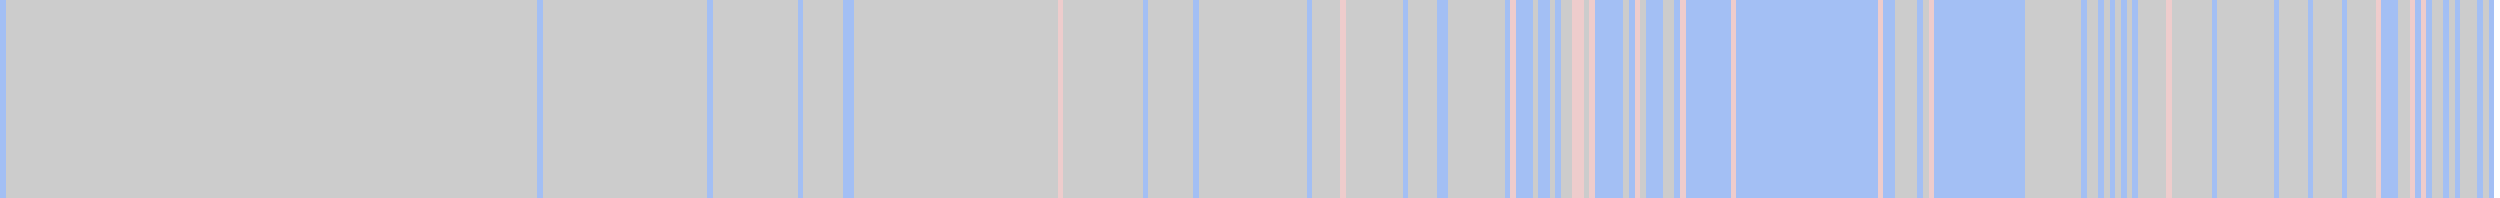
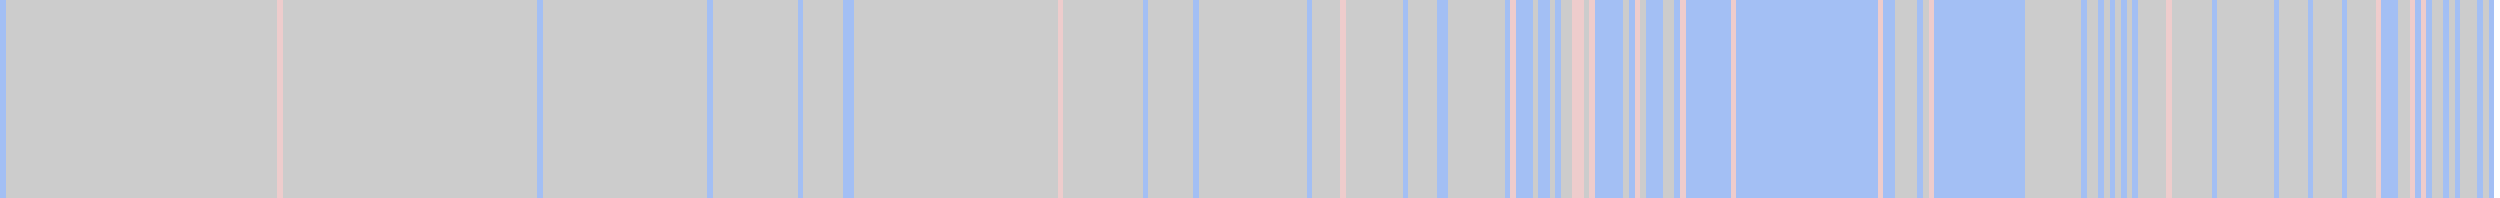
<svg xmlns="http://www.w3.org/2000/svg" viewBox="0 0 442 35" shape-rendering="crispEdges">
  <rect y="0" x="0" width="441" height="35" fill="#cccccc" />
  <rect y="0" x="0" width="1" height="35" fill="#eecccc" />
+   <rect y="0" x="49" width="1" height="35" fill="#eecccc" />
  <rect y="0" x="95" width="1" height="35" fill="#eecccc" />
  <rect y="0" x="125" width="1" height="35" fill="#eecccc" />
  <rect y="0" x="141" width="1" height="35" fill="#eecccc" />
  <rect y="0" x="149" width="1" height="35" fill="#eecccc" />
  <rect y="0" x="150" width="1" height="35" fill="#eecccc" />
  <rect y="0" x="187" width="1" height="35" fill="#eecccc" />
  <rect y="0" x="202" width="1" height="35" fill="#eecccc" />
  <rect y="0" x="211" width="1" height="35" fill="#eecccc" />
  <rect y="0" x="231" width="1" height="35" fill="#eecccc" />
  <rect y="0" x="237" width="1" height="35" fill="#eecccc" />
  <rect y="0" x="248" width="1" height="35" fill="#eecccc" />
  <rect y="0" x="254" width="1" height="35" fill="#eecccc" />
  <rect y="0" x="255" width="1" height="35" fill="#eecccc" />
  <rect y="0" x="266" width="1" height="35" fill="#eecccc" />
  <rect y="0" x="267" width="1" height="35" fill="#eecccc" />
  <rect y="0" x="268" width="1" height="35" fill="#eecccc" />
  <rect y="0" x="268" width="1" height="35" fill="#eecccc" />
  <rect y="0" x="269" width="1" height="35" fill="#eecccc" />
  <rect y="0" x="270" width="1" height="35" fill="#eecccc" />
  <rect y="0" x="272" width="1" height="35" fill="#eecccc" />
  <rect y="0" x="272" width="1" height="35" fill="#eecccc" />
  <rect y="0" x="273" width="1" height="35" fill="#eecccc" />
  <rect y="0" x="273" width="1" height="35" fill="#eecccc" />
  <rect y="0" x="273" width="1" height="35" fill="#eecccc" />
  <rect y="0" x="273" width="1" height="35" fill="#eecccc" />
  <rect y="0" x="275" width="1" height="35" fill="#eecccc" />
  <rect y="0" x="275" width="1" height="35" fill="#eecccc" />
  <rect y="0" x="278" width="1" height="35" fill="#eecccc" />
  <rect y="0" x="279" width="1" height="35" fill="#eecccc" />
  <rect y="0" x="279" width="1" height="35" fill="#eecccc" />
  <rect y="0" x="281" width="1" height="35" fill="#eecccc" />
  <rect y="0" x="282" width="1" height="35" fill="#eecccc" />
  <rect y="0" x="282" width="1" height="35" fill="#eecccc" />
  <rect y="0" x="283" width="1" height="35" fill="#eecccc" />
  <rect y="0" x="283" width="1" height="35" fill="#eecccc" />
  <rect y="0" x="283" width="1" height="35" fill="#eecccc" />
  <rect y="0" x="284" width="1" height="35" fill="#eecccc" />
  <rect y="0" x="285" width="1" height="35" fill="#eecccc" />
  <rect y="0" x="285" width="1" height="35" fill="#eecccc" />
  <rect y="0" x="285" width="1" height="35" fill="#eecccc" />
  <rect y="0" x="286" width="1" height="35" fill="#eecccc" />
  <rect y="0" x="286" width="1" height="35" fill="#eecccc" />
  <rect y="0" x="288" width="1" height="35" fill="#eecccc" />
  <rect y="0" x="289" width="1" height="35" fill="#eecccc" />
  <rect y="0" x="291" width="1" height="35" fill="#eecccc" />
  <rect y="0" x="291" width="1" height="35" fill="#eecccc" />
  <rect y="0" x="291" width="1" height="35" fill="#eecccc" />
  <rect y="0" x="292" width="1" height="35" fill="#eecccc" />
  <rect y="0" x="292" width="1" height="35" fill="#eecccc" />
  <rect y="0" x="292" width="1" height="35" fill="#eecccc" />
  <rect y="0" x="292" width="1" height="35" fill="#eecccc" />
  <rect y="0" x="293" width="1" height="35" fill="#eecccc" />
  <rect y="0" x="296" width="1" height="35" fill="#eecccc" />
  <rect y="0" x="296" width="1" height="35" fill="#eecccc" />
  <rect y="0" x="296" width="1" height="35" fill="#eecccc" />
  <rect y="0" x="297" width="1" height="35" fill="#eecccc" />
  <rect y="0" x="298" width="1" height="35" fill="#eecccc" />
  <rect y="0" x="298" width="1" height="35" fill="#eecccc" />
  <rect y="0" x="298" width="1" height="35" fill="#eecccc" />
  <rect y="0" x="298" width="1" height="35" fill="#eecccc" />
  <rect y="0" x="298" width="1" height="35" fill="#eecccc" />
  <rect y="0" x="298" width="1" height="35" fill="#eecccc" />
  <rect y="0" x="299" width="1" height="35" fill="#eecccc" />
  <rect y="0" x="299" width="1" height="35" fill="#eecccc" />
  <rect y="0" x="299" width="1" height="35" fill="#eecccc" />
  <rect y="0" x="300" width="1" height="35" fill="#eecccc" />
  <rect y="0" x="300" width="1" height="35" fill="#eecccc" />
  <rect y="0" x="300" width="1" height="35" fill="#eecccc" />
  <rect y="0" x="300" width="1" height="35" fill="#eecccc" />
  <rect y="0" x="300" width="1" height="35" fill="#eecccc" />
  <rect y="0" x="300" width="1" height="35" fill="#eecccc" />
  <rect y="0" x="300" width="1" height="35" fill="#eecccc" />
  <rect y="0" x="300" width="1" height="35" fill="#eecccc" />
  <rect y="0" x="301" width="1" height="35" fill="#eecccc" />
  <rect y="0" x="301" width="1" height="35" fill="#eecccc" />
  <rect y="0" x="301" width="1" height="35" fill="#eecccc" />
  <rect y="0" x="301" width="1" height="35" fill="#eecccc" />
  <rect y="0" x="301" width="1" height="35" fill="#eecccc" />
  <rect y="0" x="301" width="1" height="35" fill="#eecccc" />
  <rect y="0" x="302" width="1" height="35" fill="#eecccc" />
  <rect y="0" x="302" width="1" height="35" fill="#eecccc" />
  <rect y="0" x="302" width="1" height="35" fill="#eecccc" />
  <rect y="0" x="302" width="1" height="35" fill="#eecccc" />
  <rect y="0" x="302" width="1" height="35" fill="#eecccc" />
  <rect y="0" x="302" width="1" height="35" fill="#eecccc" />
  <rect y="0" x="303" width="1" height="35" fill="#eecccc" />
  <rect y="0" x="303" width="1" height="35" fill="#eecccc" />
  <rect y="0" x="303" width="1" height="35" fill="#eecccc" />
  <rect y="0" x="303" width="1" height="35" fill="#eecccc" />
  <rect y="0" x="303" width="1" height="35" fill="#eecccc" />
  <rect y="0" x="303" width="1" height="35" fill="#eecccc" />
  <rect y="0" x="303" width="1" height="35" fill="#eecccc" />
  <rect y="0" x="303" width="1" height="35" fill="#eecccc" />
  <rect y="0" x="303" width="1" height="35" fill="#eecccc" />
  <rect y="0" x="303" width="1" height="35" fill="#eecccc" />
  <rect y="0" x="303" width="1" height="35" fill="#eecccc" />
  <rect y="0" x="303" width="1" height="35" fill="#eecccc" />
  <rect y="0" x="303" width="1" height="35" fill="#eecccc" />
  <rect y="0" x="304" width="1" height="35" fill="#eecccc" />
  <rect y="0" x="304" width="1" height="35" fill="#eecccc" />
  <rect y="0" x="304" width="1" height="35" fill="#eecccc" />
  <rect y="0" x="304" width="1" height="35" fill="#eecccc" />
  <rect y="0" x="305" width="1" height="35" fill="#eecccc" />
  <rect y="0" x="305" width="1" height="35" fill="#eecccc" />
  <rect y="0" x="305" width="1" height="35" fill="#eecccc" />
  <rect y="0" x="305" width="1" height="35" fill="#eecccc" />
  <rect y="0" x="305" width="1" height="35" fill="#eecccc" />
  <rect y="0" x="305" width="1" height="35" fill="#eecccc" />
  <rect y="0" x="305" width="1" height="35" fill="#eecccc" />
  <rect y="0" x="305" width="1" height="35" fill="#eecccc" />
  <rect y="0" x="305" width="1" height="35" fill="#eecccc" />
  <rect y="0" x="306" width="1" height="35" fill="#eecccc" />
  <rect y="0" x="306" width="1" height="35" fill="#eecccc" />
  <rect y="0" x="306" width="1" height="35" fill="#eecccc" />
  <rect y="0" x="306" width="1" height="35" fill="#eecccc" />
  <rect y="0" x="306" width="1" height="35" fill="#eecccc" />
  <rect y="0" x="306" width="1" height="35" fill="#eecccc" />
  <rect y="0" x="306" width="1" height="35" fill="#eecccc" />
  <rect y="0" x="306" width="1" height="35" fill="#eecccc" />
  <rect y="0" x="307" width="1" height="35" fill="#eecccc" />
  <rect y="0" x="307" width="1" height="35" fill="#eecccc" />
  <rect y="0" x="307" width="1" height="35" fill="#eecccc" />
  <rect y="0" x="307" width="1" height="35" fill="#eecccc" />
  <rect y="0" x="307" width="1" height="35" fill="#eecccc" />
  <rect y="0" x="307" width="1" height="35" fill="#eecccc" />
  <rect y="0" x="307" width="1" height="35" fill="#eecccc" />
  <rect y="0" x="307" width="1" height="35" fill="#eecccc" />
  <rect y="0" x="308" width="1" height="35" fill="#eecccc" />
  <rect y="0" x="308" width="1" height="35" fill="#eecccc" />
  <rect y="0" x="308" width="1" height="35" fill="#eecccc" />
  <rect y="0" x="308" width="1" height="35" fill="#eecccc" />
  <rect y="0" x="308" width="1" height="35" fill="#eecccc" />
  <rect y="0" x="308" width="1" height="35" fill="#eecccc" />
  <rect y="0" x="308" width="1" height="35" fill="#eecccc" />
  <rect y="0" x="308" width="1" height="35" fill="#eecccc" />
  <rect y="0" x="308" width="1" height="35" fill="#eecccc" />
  <rect y="0" x="308" width="1" height="35" fill="#eecccc" />
  <rect y="0" x="308" width="1" height="35" fill="#eecccc" />
  <rect y="0" x="308" width="1" height="35" fill="#eecccc" />
  <rect y="0" x="309" width="1" height="35" fill="#eecccc" />
  <rect y="0" x="309" width="1" height="35" fill="#eecccc" />
  <rect y="0" x="309" width="1" height="35" fill="#eecccc" />
  <rect y="0" x="309" width="1" height="35" fill="#eecccc" />
  <rect y="0" x="309" width="1" height="35" fill="#eecccc" />
  <rect y="0" x="309" width="1" height="35" fill="#eecccc" />
  <rect y="0" x="309" width="1" height="35" fill="#eecccc" />
  <rect y="0" x="309" width="1" height="35" fill="#eecccc" />
  <rect y="0" x="309" width="1" height="35" fill="#eecccc" />
  <rect y="0" x="309" width="1" height="35" fill="#eecccc" />
  <rect y="0" x="309" width="1" height="35" fill="#eecccc" />
  <rect y="0" x="310" width="1" height="35" fill="#eecccc" />
  <rect y="0" x="310" width="1" height="35" fill="#eecccc" />
  <rect y="0" x="310" width="1" height="35" fill="#eecccc" />
  <rect y="0" x="310" width="1" height="35" fill="#eecccc" />
  <rect y="0" x="310" width="1" height="35" fill="#eecccc" />
  <rect y="0" x="311" width="1" height="35" fill="#eecccc" />
  <rect y="0" x="311" width="1" height="35" fill="#eecccc" />
  <rect y="0" x="311" width="1" height="35" fill="#eecccc" />
  <rect y="0" x="311" width="1" height="35" fill="#eecccc" />
  <rect y="0" x="311" width="1" height="35" fill="#eecccc" />
  <rect y="0" x="311" width="1" height="35" fill="#eecccc" />
  <rect y="0" x="311" width="1" height="35" fill="#eecccc" />
  <rect y="0" x="311" width="1" height="35" fill="#eecccc" />
  <rect y="0" x="311" width="1" height="35" fill="#eecccc" />
  <rect y="0" x="311" width="1" height="35" fill="#eecccc" />
  <rect y="0" x="312" width="1" height="35" fill="#eecccc" />
  <rect y="0" x="312" width="1" height="35" fill="#eecccc" />
  <rect y="0" x="312" width="1" height="35" fill="#eecccc" />
  <rect y="0" x="312" width="1" height="35" fill="#eecccc" />
  <rect y="0" x="312" width="1" height="35" fill="#eecccc" />
  <rect y="0" x="312" width="1" height="35" fill="#eecccc" />
  <rect y="0" x="312" width="1" height="35" fill="#eecccc" />
  <rect y="0" x="312" width="1" height="35" fill="#eecccc" />
  <rect y="0" x="312" width="1" height="35" fill="#eecccc" />
  <rect y="0" x="313" width="1" height="35" fill="#eecccc" />
  <rect y="0" x="313" width="1" height="35" fill="#eecccc" />
  <rect y="0" x="313" width="1" height="35" fill="#eecccc" />
  <rect y="0" x="313" width="1" height="35" fill="#eecccc" />
  <rect y="0" x="313" width="1" height="35" fill="#eecccc" />
  <rect y="0" x="313" width="1" height="35" fill="#eecccc" />
  <rect y="0" x="313" width="1" height="35" fill="#eecccc" />
  <rect y="0" x="313" width="1" height="35" fill="#eecccc" />
  <rect y="0" x="313" width="1" height="35" fill="#eecccc" />
  <rect y="0" x="313" width="1" height="35" fill="#eecccc" />
  <rect y="0" x="313" width="1" height="35" fill="#eecccc" />
  <rect y="0" x="314" width="1" height="35" fill="#eecccc" />
  <rect y="0" x="314" width="1" height="35" fill="#eecccc" />
  <rect y="0" x="314" width="1" height="35" fill="#eecccc" />
  <rect y="0" x="314" width="1" height="35" fill="#eecccc" />
  <rect y="0" x="314" width="1" height="35" fill="#eecccc" />
  <rect y="0" x="314" width="1" height="35" fill="#eecccc" />
  <rect y="0" x="314" width="1" height="35" fill="#eecccc" />
  <rect y="0" x="314" width="1" height="35" fill="#eecccc" />
  <rect y="0" x="314" width="1" height="35" fill="#eecccc" />
  <rect y="0" x="314" width="1" height="35" fill="#eecccc" />
  <rect y="0" x="314" width="1" height="35" fill="#eecccc" />
  <rect y="0" x="315" width="1" height="35" fill="#eecccc" />
  <rect y="0" x="315" width="1" height="35" fill="#eecccc" />
  <rect y="0" x="315" width="1" height="35" fill="#eecccc" />
  <rect y="0" x="315" width="1" height="35" fill="#eecccc" />
  <rect y="0" x="315" width="1" height="35" fill="#eecccc" />
  <rect y="0" x="315" width="1" height="35" fill="#eecccc" />
  <rect y="0" x="315" width="1" height="35" fill="#eecccc" />
  <rect y="0" x="315" width="1" height="35" fill="#eecccc" />
  <rect y="0" x="315" width="1" height="35" fill="#eecccc" />
  <rect y="0" x="315" width="1" height="35" fill="#eecccc" />
  <rect y="0" x="316" width="1" height="35" fill="#eecccc" />
  <rect y="0" x="316" width="1" height="35" fill="#eecccc" />
  <rect y="0" x="316" width="1" height="35" fill="#eecccc" />
  <rect y="0" x="316" width="1" height="35" fill="#eecccc" />
  <rect y="0" x="316" width="1" height="35" fill="#eecccc" />
  <rect y="0" x="316" width="1" height="35" fill="#eecccc" />
  <rect y="0" x="316" width="1" height="35" fill="#eecccc" />
  <rect y="0" x="317" width="1" height="35" fill="#eecccc" />
  <rect y="0" x="317" width="1" height="35" fill="#eecccc" />
  <rect y="0" x="317" width="1" height="35" fill="#eecccc" />
  <rect y="0" x="317" width="1" height="35" fill="#eecccc" />
  <rect y="0" x="317" width="1" height="35" fill="#eecccc" />
  <rect y="0" x="317" width="1" height="35" fill="#eecccc" />
  <rect y="0" x="317" width="1" height="35" fill="#eecccc" />
  <rect y="0" x="317" width="1" height="35" fill="#eecccc" />
  <rect y="0" x="317" width="1" height="35" fill="#eecccc" />
  <rect y="0" x="317" width="1" height="35" fill="#eecccc" />
  <rect y="0" x="317" width="1" height="35" fill="#eecccc" />
  <rect y="0" x="318" width="1" height="35" fill="#eecccc" />
  <rect y="0" x="318" width="1" height="35" fill="#eecccc" />
  <rect y="0" x="318" width="1" height="35" fill="#eecccc" />
  <rect y="0" x="318" width="1" height="35" fill="#eecccc" />
  <rect y="0" x="318" width="1" height="35" fill="#eecccc" />
  <rect y="0" x="318" width="1" height="35" fill="#eecccc" />
  <rect y="0" x="318" width="1" height="35" fill="#eecccc" />
  <rect y="0" x="318" width="1" height="35" fill="#eecccc" />
  <rect y="0" x="318" width="1" height="35" fill="#eecccc" />
  <rect y="0" x="318" width="1" height="35" fill="#eecccc" />
  <rect y="0" x="318" width="1" height="35" fill="#eecccc" />
  <rect y="0" x="319" width="1" height="35" fill="#eecccc" />
  <rect y="0" x="319" width="1" height="35" fill="#eecccc" />
  <rect y="0" x="319" width="1" height="35" fill="#eecccc" />
  <rect y="0" x="319" width="1" height="35" fill="#eecccc" />
  <rect y="0" x="319" width="1" height="35" fill="#eecccc" />
  <rect y="0" x="319" width="1" height="35" fill="#eecccc" />
  <rect y="0" x="319" width="1" height="35" fill="#eecccc" />
  <rect y="0" x="319" width="1" height="35" fill="#eecccc" />
  <rect y="0" x="319" width="1" height="35" fill="#eecccc" />
  <rect y="0" x="319" width="1" height="35" fill="#eecccc" />
  <rect y="0" x="319" width="1" height="35" fill="#eecccc" />
  <rect y="0" x="319" width="1" height="35" fill="#eecccc" />
  <rect y="0" x="319" width="1" height="35" fill="#eecccc" />
  <rect y="0" x="319" width="1" height="35" fill="#eecccc" />
  <rect y="0" x="319" width="1" height="35" fill="#eecccc" />
  <rect y="0" x="319" width="1" height="35" fill="#eecccc" />
  <rect y="0" x="319" width="1" height="35" fill="#eecccc" />
  <rect y="0" x="320" width="1" height="35" fill="#eecccc" />
  <rect y="0" x="320" width="1" height="35" fill="#eecccc" />
  <rect y="0" x="320" width="1" height="35" fill="#eecccc" />
  <rect y="0" x="320" width="1" height="35" fill="#eecccc" />
  <rect y="0" x="320" width="1" height="35" fill="#eecccc" />
  <rect y="0" x="320" width="1" height="35" fill="#eecccc" />
  <rect y="0" x="320" width="1" height="35" fill="#eecccc" />
  <rect y="0" x="320" width="1" height="35" fill="#eecccc" />
  <rect y="0" x="320" width="1" height="35" fill="#eecccc" />
  <rect y="0" x="320" width="1" height="35" fill="#eecccc" />
  <rect y="0" x="320" width="1" height="35" fill="#eecccc" />
  <rect y="0" x="320" width="1" height="35" fill="#eecccc" />
  <rect y="0" x="320" width="1" height="35" fill="#eecccc" />
  <rect y="0" x="320" width="1" height="35" fill="#eecccc" />
-   <rect y="0" x="321" width="1" height="35" fill="#eecccc" />
-   <rect y="0" x="321" width="1" height="35" fill="#eecccc" />
-   <rect y="0" x="321" width="1" height="35" fill="#eecccc" />
-   <rect y="0" x="321" width="1" height="35" fill="#eecccc" />
-   <rect y="0" x="321" width="1" height="35" fill="#eecccc" />
-   <rect y="0" x="321" width="1" height="35" fill="#eecccc" />
-   <rect y="0" x="321" width="1" height="35" fill="#eecccc" />
-   <rect y="0" x="321" width="1" height="35" fill="#eecccc" />
-   <rect y="0" x="321" width="1" height="35" fill="#eecccc" />
-   <rect y="0" x="321" width="1" height="35" fill="#eecccc" />
-   <rect y="0" x="321" width="1" height="35" fill="#eecccc" />
-   <rect y="0" x="321" width="1" height="35" fill="#eecccc" />
-   <rect y="0" x="322" width="1" height="35" fill="#eecccc" />
-   <rect y="0" x="322" width="1" height="35" fill="#eecccc" />
-   <rect y="0" x="322" width="1" height="35" fill="#eecccc" />
-   <rect y="0" x="322" width="1" height="35" fill="#eecccc" />
-   <rect y="0" x="322" width="1" height="35" fill="#eecccc" />
-   <rect y="0" x="322" width="1" height="35" fill="#eecccc" />
-   <rect y="0" x="322" width="1" height="35" fill="#eecccc" />
-   <rect y="0" x="322" width="1" height="35" fill="#eecccc" />
-   <rect y="0" x="322" width="1" height="35" fill="#eecccc" />
-   <rect y="0" x="322" width="1" height="35" fill="#eecccc" />
-   <rect y="0" x="323" width="1" height="35" fill="#eecccc" />
-   <rect y="0" x="323" width="1" height="35" fill="#eecccc" />
-   <rect y="0" x="323" width="1" height="35" fill="#eecccc" />
-   <rect y="0" x="323" width="1" height="35" fill="#eecccc" />
-   <rect y="0" x="323" width="1" height="35" fill="#eecccc" />
-   <rect y="0" x="323" width="1" height="35" fill="#eecccc" />
-   <rect y="0" x="323" width="1" height="35" fill="#eecccc" />
-   <rect y="0" x="323" width="1" height="35" fill="#eecccc" />
-   <rect y="0" x="323" width="1" height="35" fill="#eecccc" />
-   <rect y="0" x="323" width="1" height="35" fill="#eecccc" />
-   <rect y="0" x="323" width="1" height="35" fill="#eecccc" />
-   <rect y="0" x="323" width="1" height="35" fill="#eecccc" />
-   <rect y="0" x="323" width="1" height="35" fill="#eecccc" />
-   <rect y="0" x="323" width="1" height="35" fill="#eecccc" />
-   <rect y="0" x="323" width="1" height="35" fill="#eecccc" />
-   <rect y="0" x="323" width="1" height="35" fill="#eecccc" />
-   <rect y="0" x="323" width="1" height="35" fill="#eecccc" />
-   <rect y="0" x="323" width="1" height="35" fill="#eecccc" />
-   <rect y="0" x="324" width="1" height="35" fill="#eecccc" />
-   <rect y="0" x="324" width="1" height="35" fill="#eecccc" />
-   <rect y="0" x="324" width="1" height="35" fill="#eecccc" />
-   <rect y="0" x="324" width="1" height="35" fill="#eecccc" />
-   <rect y="0" x="324" width="1" height="35" fill="#eecccc" />
-   <rect y="0" x="324" width="1" height="35" fill="#eecccc" />
-   <rect y="0" x="324" width="1" height="35" fill="#eecccc" />
-   <rect y="0" x="324" width="1" height="35" fill="#eecccc" />
-   <rect y="0" x="325" width="1" height="35" fill="#eecccc" />
-   <rect y="0" x="325" width="1" height="35" fill="#eecccc" />
-   <rect y="0" x="325" width="1" height="35" fill="#eecccc" />
-   <rect y="0" x="325" width="1" height="35" fill="#eecccc" />
-   <rect y="0" x="325" width="1" height="35" fill="#eecccc" />
-   <rect y="0" x="325" width="1" height="35" fill="#eecccc" />
-   <rect y="0" x="325" width="1" height="35" fill="#eecccc" />
-   <rect y="0" x="325" width="1" height="35" fill="#eecccc" />
+   <rect y="0" x="320" width="1" height="35" fill="#eecccc" />
+   <rect y="0" x="321" width="1" height="35" fill="#eecccc" />
+   <rect y="0" x="321" width="1" height="35" fill="#eecccc" />
+   <rect y="0" x="321" width="1" height="35" fill="#eecccc" />
+   <rect y="0" x="321" width="1" height="35" fill="#eecccc" />
+   <rect y="0" x="321" width="1" height="35" fill="#eecccc" />
+   <rect y="0" x="321" width="1" height="35" fill="#eecccc" />
+   <rect y="0" x="321" width="1" height="35" fill="#eecccc" />
+   <rect y="0" x="321" width="1" height="35" fill="#eecccc" />
+   <rect y="0" x="321" width="1" height="35" fill="#eecccc" />
+   <rect y="0" x="321" width="1" height="35" fill="#eecccc" />
+   <rect y="0" x="321" width="1" height="35" fill="#eecccc" />
+   <rect y="0" x="321" width="1" height="35" fill="#eecccc" />
+   <rect y="0" x="322" width="1" height="35" fill="#eecccc" />
+   <rect y="0" x="322" width="1" height="35" fill="#eecccc" />
+   <rect y="0" x="322" width="1" height="35" fill="#eecccc" />
+   <rect y="0" x="322" width="1" height="35" fill="#eecccc" />
+   <rect y="0" x="322" width="1" height="35" fill="#eecccc" />
+   <rect y="0" x="322" width="1" height="35" fill="#eecccc" />
+   <rect y="0" x="322" width="1" height="35" fill="#eecccc" />
+   <rect y="0" x="322" width="1" height="35" fill="#eecccc" />
+   <rect y="0" x="322" width="1" height="35" fill="#eecccc" />
+   <rect y="0" x="322" width="1" height="35" fill="#eecccc" />
+   <rect y="0" x="323" width="1" height="35" fill="#eecccc" />
+   <rect y="0" x="323" width="1" height="35" fill="#eecccc" />
+   <rect y="0" x="323" width="1" height="35" fill="#eecccc" />
+   <rect y="0" x="323" width="1" height="35" fill="#eecccc" />
+   <rect y="0" x="323" width="1" height="35" fill="#eecccc" />
+   <rect y="0" x="323" width="1" height="35" fill="#eecccc" />
+   <rect y="0" x="323" width="1" height="35" fill="#eecccc" />
+   <rect y="0" x="323" width="1" height="35" fill="#eecccc" />
+   <rect y="0" x="323" width="1" height="35" fill="#eecccc" />
+   <rect y="0" x="323" width="1" height="35" fill="#eecccc" />
+   <rect y="0" x="323" width="1" height="35" fill="#eecccc" />
+   <rect y="0" x="323" width="1" height="35" fill="#eecccc" />
+   <rect y="0" x="323" width="1" height="35" fill="#eecccc" />
+   <rect y="0" x="323" width="1" height="35" fill="#eecccc" />
+   <rect y="0" x="323" width="1" height="35" fill="#eecccc" />
+   <rect y="0" x="323" width="1" height="35" fill="#eecccc" />
+   <rect y="0" x="323" width="1" height="35" fill="#eecccc" />
+   <rect y="0" x="323" width="1" height="35" fill="#eecccc" />
+   <rect y="0" x="323" width="1" height="35" fill="#eecccc" />
+   <rect y="0" x="324" width="1" height="35" fill="#eecccc" />
+   <rect y="0" x="324" width="1" height="35" fill="#eecccc" />
+   <rect y="0" x="324" width="1" height="35" fill="#eecccc" />
+   <rect y="0" x="324" width="1" height="35" fill="#eecccc" />
+   <rect y="0" x="324" width="1" height="35" fill="#eecccc" />
+   <rect y="0" x="324" width="1" height="35" fill="#eecccc" />
+   <rect y="0" x="324" width="1" height="35" fill="#eecccc" />
+   <rect y="0" x="324" width="1" height="35" fill="#eecccc" />
+   <rect y="0" x="324" width="1" height="35" fill="#eecccc" />
+   <rect y="0" x="325" width="1" height="35" fill="#eecccc" />
+   <rect y="0" x="325" width="1" height="35" fill="#eecccc" />
+   <rect y="0" x="325" width="1" height="35" fill="#eecccc" />
+   <rect y="0" x="325" width="1" height="35" fill="#eecccc" />
+   <rect y="0" x="325" width="1" height="35" fill="#eecccc" />
+   <rect y="0" x="325" width="1" height="35" fill="#eecccc" />
+   <rect y="0" x="325" width="1" height="35" fill="#eecccc" />
+   <rect y="0" x="325" width="1" height="35" fill="#eecccc" />
+   <rect y="0" x="326" width="1" height="35" fill="#eecccc" />
+   <rect y="0" x="326" width="1" height="35" fill="#eecccc" />
  <rect y="0" x="326" width="1" height="35" fill="#eecccc" />
  <rect y="0" x="326" width="1" height="35" fill="#eecccc" />
  <rect y="0" x="326" width="1" height="35" fill="#eecccc" />
  <rect y="0" x="326" width="1" height="35" fill="#eecccc" />
  <rect y="0" x="326" width="1" height="35" fill="#eecccc" />
  <rect y="0" x="326" width="1" height="35" fill="#eecccc" />
  <rect y="0" x="326" width="1" height="35" fill="#eecccc" />
  <rect y="0" x="326" width="1" height="35" fill="#eecccc" />
  <rect y="0" x="326" width="1" height="35" fill="#eecccc" />
  <rect y="0" x="326" width="1" height="35" fill="#eecccc" />
  <rect y="0" x="326" width="1" height="35" fill="#eecccc" />
  <rect y="0" x="327" width="1" height="35" fill="#eecccc" />
  <rect y="0" x="327" width="1" height="35" fill="#eecccc" />
  <rect y="0" x="327" width="1" height="35" fill="#eecccc" />
  <rect y="0" x="327" width="1" height="35" fill="#eecccc" />
  <rect y="0" x="327" width="1" height="35" fill="#eecccc" />
  <rect y="0" x="327" width="1" height="35" fill="#eecccc" />
  <rect y="0" x="327" width="1" height="35" fill="#eecccc" />
  <rect y="0" x="327" width="1" height="35" fill="#eecccc" />
  <rect y="0" x="328" width="1" height="35" fill="#eecccc" />
  <rect y="0" x="328" width="1" height="35" fill="#eecccc" />
  <rect y="0" x="328" width="1" height="35" fill="#eecccc" />
  <rect y="0" x="328" width="1" height="35" fill="#eecccc" />
  <rect y="0" x="328" width="1" height="35" fill="#eecccc" />
  <rect y="0" x="328" width="1" height="35" fill="#eecccc" />
  <rect y="0" x="329" width="1" height="35" fill="#eecccc" />
  <rect y="0" x="329" width="1" height="35" fill="#eecccc" />
  <rect y="0" x="329" width="1" height="35" fill="#eecccc" />
  <rect y="0" x="329" width="1" height="35" fill="#eecccc" />
  <rect y="0" x="329" width="1" height="35" fill="#eecccc" />
  <rect y="0" x="329" width="1" height="35" fill="#eecccc" />
  <rect y="0" x="330" width="1" height="35" fill="#eecccc" />
  <rect y="0" x="330" width="1" height="35" fill="#eecccc" />
  <rect y="0" x="330" width="1" height="35" fill="#eecccc" />
  <rect y="0" x="330" width="1" height="35" fill="#eecccc" />
  <rect y="0" x="331" width="1" height="35" fill="#eecccc" />
  <rect y="0" x="331" width="1" height="35" fill="#eecccc" />
  <rect y="0" x="331" width="1" height="35" fill="#eecccc" />
  <rect y="0" x="331" width="1" height="35" fill="#eecccc" />
  <rect y="0" x="331" width="1" height="35" fill="#eecccc" />
  <rect y="0" x="331" width="1" height="35" fill="#eecccc" />
  <rect y="0" x="331" width="1" height="35" fill="#eecccc" />
  <rect y="0" x="332" width="1" height="35" fill="#eecccc" />
  <rect y="0" x="333" width="1" height="35" fill="#eecccc" />
  <rect y="0" x="333" width="1" height="35" fill="#eecccc" />
  <rect y="0" x="333" width="1" height="35" fill="#eecccc" />
  <rect y="0" x="333" width="1" height="35" fill="#eecccc" />
  <rect y="0" x="333" width="1" height="35" fill="#eecccc" />
  <rect y="0" x="334" width="1" height="35" fill="#eecccc" />
  <rect y="0" x="334" width="1" height="35" fill="#eecccc" />
  <rect y="0" x="334" width="1" height="35" fill="#eecccc" />
  <rect y="0" x="334" width="1" height="35" fill="#eecccc" />
  <rect y="0" x="334" width="1" height="35" fill="#eecccc" />
  <rect y="0" x="334" width="1" height="35" fill="#eecccc" />
  <rect y="0" x="339" width="1" height="35" fill="#eecccc" />
  <rect y="0" x="341" width="1" height="35" fill="#eecccc" />
  <rect y="0" x="342" width="1" height="35" fill="#eecccc" />
  <rect y="0" x="343" width="1" height="35" fill="#eecccc" />
  <rect y="0" x="343" width="1" height="35" fill="#eecccc" />
  <rect y="0" x="343" width="1" height="35" fill="#eecccc" />
  <rect y="0" x="344" width="1" height="35" fill="#eecccc" />
  <rect y="0" x="344" width="1" height="35" fill="#eecccc" />
  <rect y="0" x="344" width="1" height="35" fill="#eecccc" />
  <rect y="0" x="345" width="1" height="35" fill="#eecccc" />
  <rect y="0" x="345" width="1" height="35" fill="#eecccc" />
+   <rect y="0" x="345" width="1" height="35" fill="#eecccc" />
+   <rect y="0" x="345" width="1" height="35" fill="#eecccc" />
  <rect y="0" x="346" width="1" height="35" fill="#eecccc" />
  <rect y="0" x="346" width="1" height="35" fill="#eecccc" />
  <rect y="0" x="347" width="1" height="35" fill="#eecccc" />
  <rect y="0" x="347" width="1" height="35" fill="#eecccc" />
  <rect y="0" x="348" width="1" height="35" fill="#eecccc" />
  <rect y="0" x="348" width="1" height="35" fill="#eecccc" />
  <rect y="0" x="349" width="1" height="35" fill="#eecccc" />
  <rect y="0" x="349" width="1" height="35" fill="#eecccc" />
  <rect y="0" x="349" width="1" height="35" fill="#eecccc" />
  <rect y="0" x="350" width="1" height="35" fill="#eecccc" />
  <rect y="0" x="350" width="1" height="35" fill="#eecccc" />
  <rect y="0" x="350" width="1" height="35" fill="#eecccc" />
  <rect y="0" x="350" width="1" height="35" fill="#eecccc" />
  <rect y="0" x="350" width="1" height="35" fill="#eecccc" />
  <rect y="0" x="351" width="1" height="35" fill="#eecccc" />
  <rect y="0" x="351" width="1" height="35" fill="#eecccc" />
  <rect y="0" x="351" width="1" height="35" fill="#eecccc" />
  <rect y="0" x="351" width="1" height="35" fill="#eecccc" />
  <rect y="0" x="351" width="1" height="35" fill="#eecccc" />
  <rect y="0" x="352" width="1" height="35" fill="#eecccc" />
  <rect y="0" x="352" width="1" height="35" fill="#eecccc" />
+   <rect y="0" x="353" width="1" height="35" fill="#eecccc" />
  <rect y="0" x="353" width="1" height="35" fill="#eecccc" />
  <rect y="0" x="353" width="1" height="35" fill="#eecccc" />
  <rect y="0" x="353" width="1" height="35" fill="#eecccc" />
  <rect y="0" x="354" width="1" height="35" fill="#eecccc" />
  <rect y="0" x="354" width="1" height="35" fill="#eecccc" />
  <rect y="0" x="355" width="1" height="35" fill="#eecccc" />
  <rect y="0" x="355" width="1" height="35" fill="#eecccc" />
  <rect y="0" x="355" width="1" height="35" fill="#eecccc" />
  <rect y="0" x="355" width="1" height="35" fill="#eecccc" />
  <rect y="0" x="355" width="1" height="35" fill="#eecccc" />
  <rect y="0" x="355" width="1" height="35" fill="#eecccc" />
  <rect y="0" x="355" width="1" height="35" fill="#eecccc" />
  <rect y="0" x="355" width="1" height="35" fill="#eecccc" />
  <rect y="0" x="356" width="1" height="35" fill="#eecccc" />
  <rect y="0" x="357" width="1" height="35" fill="#eecccc" />
  <rect y="0" x="357" width="1" height="35" fill="#eecccc" />
  <rect y="0" x="357" width="1" height="35" fill="#eecccc" />
  <rect y="0" x="368" width="1" height="35" fill="#eecccc" />
  <rect y="0" x="371" width="1" height="35" fill="#eecccc" />
  <rect y="0" x="373" width="1" height="35" fill="#eecccc" />
  <rect y="0" x="375" width="1" height="35" fill="#eecccc" />
  <rect y="0" x="377" width="1" height="35" fill="#eecccc" />
  <rect y="0" x="383" width="1" height="35" fill="#eecccc" />
  <rect y="0" x="391" width="1" height="35" fill="#eecccc" />
  <rect y="0" x="402" width="1" height="35" fill="#eecccc" />
  <rect y="0" x="408" width="1" height="35" fill="#eecccc" />
  <rect y="0" x="414" width="1" height="35" fill="#eecccc" />
  <rect y="0" x="420" width="1" height="35" fill="#eecccc" />
  <rect y="0" x="421" width="1" height="35" fill="#eecccc" />
  <rect y="0" x="421" width="1" height="35" fill="#eecccc" />
  <rect y="0" x="421" width="1" height="35" fill="#eecccc" />
  <rect y="0" x="422" width="1" height="35" fill="#eecccc" />
  <rect y="0" x="422" width="1" height="35" fill="#eecccc" />
  <rect y="0" x="422" width="1" height="35" fill="#eecccc" />
  <rect y="0" x="423" width="1" height="35" fill="#eecccc" />
  <rect y="0" x="426" width="1" height="35" fill="#eecccc" />
  <rect y="0" x="427" width="1" height="35" fill="#eecccc" />
  <rect y="0" x="427" width="1" height="35" fill="#eecccc" />
  <rect y="0" x="428" width="1" height="35" fill="#eecccc" />
  <rect y="0" x="428" width="1" height="35" fill="#eecccc" />
+   <rect y="0" x="429" width="1" height="35" fill="#eecccc" />
  <rect y="0" x="429" width="1" height="35" fill="#eecccc" />
  <rect y="0" x="432" width="1" height="35" fill="#eecccc" />
  <rect y="0" x="434" width="1" height="35" fill="#eecccc" />
  <rect y="0" x="438" width="1" height="35" fill="#eecccc" />
  <rect y="0" x="440" width="1" height="35" fill="#eecccc" />
  <rect y="0" x="0" width="1" height="35" fill="#a3bff4" />
  <rect y="0" x="95" width="1" height="35" fill="#a3bff4" />
  <rect y="0" x="125" width="1" height="35" fill="#a3bff4" />
  <rect y="0" x="141" width="1" height="35" fill="#a3bff4" />
  <rect y="0" x="149" width="1" height="35" fill="#a3bff4" />
  <rect y="0" x="150" width="1" height="35" fill="#a3bff4" />
  <rect y="0" x="202" width="1" height="35" fill="#a3bff4" />
  <rect y="0" x="211" width="1" height="35" fill="#a3bff4" />
  <rect y="0" x="231" width="1" height="35" fill="#a3bff4" />
  <rect y="0" x="248" width="1" height="35" fill="#a3bff4" />
  <rect y="0" x="254" width="1" height="35" fill="#a3bff4" />
  <rect y="0" x="255" width="1" height="35" fill="#a3bff4" />
  <rect y="0" x="266" width="1" height="35" fill="#a3bff4" />
  <rect y="0" x="268" width="1" height="35" fill="#a3bff4" />
  <rect y="0" x="269" width="1" height="35" fill="#a3bff4" />
  <rect y="0" x="270" width="1" height="35" fill="#a3bff4" />
  <rect y="0" x="272" width="1" height="35" fill="#a3bff4" />
  <rect y="0" x="273" width="1" height="35" fill="#a3bff4" />
  <rect y="0" x="275" width="1" height="35" fill="#a3bff4" />
  <rect y="0" x="282" width="1" height="35" fill="#a3bff4" />
  <rect y="0" x="283" width="1" height="35" fill="#a3bff4" />
  <rect y="0" x="284" width="1" height="35" fill="#a3bff4" />
  <rect y="0" x="285" width="1" height="35" fill="#a3bff4" />
  <rect y="0" x="286" width="1" height="35" fill="#a3bff4" />
  <rect y="0" x="286" width="1" height="35" fill="#a3bff4" />
  <rect y="0" x="288" width="1" height="35" fill="#a3bff4" />
  <rect y="0" x="291" width="1" height="35" fill="#a3bff4" />
  <rect y="0" x="292" width="1" height="35" fill="#a3bff4" />
  <rect y="0" x="292" width="1" height="35" fill="#a3bff4" />
  <rect y="0" x="293" width="1" height="35" fill="#a3bff4" />
  <rect y="0" x="296" width="1" height="35" fill="#a3bff4" />
  <rect y="0" x="296" width="1" height="35" fill="#a3bff4" />
  <rect y="0" x="298" width="1" height="35" fill="#a3bff4" />
  <rect y="0" x="299" width="1" height="35" fill="#a3bff4" />
  <rect y="0" x="300" width="1" height="35" fill="#a3bff4" />
  <rect y="0" x="300" width="1" height="35" fill="#a3bff4" />
  <rect y="0" x="300" width="1" height="35" fill="#a3bff4" />
  <rect y="0" x="301" width="1" height="35" fill="#a3bff4" />
  <rect y="0" x="302" width="1" height="35" fill="#a3bff4" />
  <rect y="0" x="302" width="1" height="35" fill="#a3bff4" />
  <rect y="0" x="303" width="1" height="35" fill="#a3bff4" />
  <rect y="0" x="304" width="1" height="35" fill="#a3bff4" />
  <rect y="0" x="305" width="1" height="35" fill="#a3bff4" />
  <rect y="0" x="305" width="1" height="35" fill="#a3bff4" />
  <rect y="0" x="305" width="1" height="35" fill="#a3bff4" />
  <rect y="0" x="307" width="1" height="35" fill="#a3bff4" />
  <rect y="0" x="308" width="1" height="35" fill="#a3bff4" />
  <rect y="0" x="308" width="1" height="35" fill="#a3bff4" />
  <rect y="0" x="309" width="1" height="35" fill="#a3bff4" />
  <rect y="0" x="309" width="1" height="35" fill="#a3bff4" />
  <rect y="0" x="310" width="1" height="35" fill="#a3bff4" />
  <rect y="0" x="310" width="1" height="35" fill="#a3bff4" />
  <rect y="0" x="311" width="1" height="35" fill="#a3bff4" />
  <rect y="0" x="311" width="1" height="35" fill="#a3bff4" />
  <rect y="0" x="311" width="1" height="35" fill="#a3bff4" />
  <rect y="0" x="312" width="1" height="35" fill="#a3bff4" />
+   <rect y="0" x="312" width="1" height="35" fill="#a3bff4" />
  <rect y="0" x="313" width="1" height="35" fill="#a3bff4" />
  <rect y="0" x="314" width="1" height="35" fill="#a3bff4" />
  <rect y="0" x="314" width="1" height="35" fill="#a3bff4" />
  <rect y="0" x="315" width="1" height="35" fill="#a3bff4" />
  <rect y="0" x="315" width="1" height="35" fill="#a3bff4" />
  <rect y="0" x="315" width="1" height="35" fill="#a3bff4" />
  <rect y="0" x="316" width="1" height="35" fill="#a3bff4" />
  <rect y="0" x="317" width="1" height="35" fill="#a3bff4" />
  <rect y="0" x="317" width="1" height="35" fill="#a3bff4" />
  <rect y="0" x="317" width="1" height="35" fill="#a3bff4" />
  <rect y="0" x="317" width="1" height="35" fill="#a3bff4" />
  <rect y="0" x="318" width="1" height="35" fill="#a3bff4" />
  <rect y="0" x="318" width="1" height="35" fill="#a3bff4" />
  <rect y="0" x="318" width="1" height="35" fill="#a3bff4" />
  <rect y="0" x="318" width="1" height="35" fill="#a3bff4" />
  <rect y="0" x="318" width="1" height="35" fill="#a3bff4" />
  <rect y="0" x="319" width="1" height="35" fill="#a3bff4" />
  <rect y="0" x="319" width="1" height="35" fill="#a3bff4" />
  <rect y="0" x="319" width="1" height="35" fill="#a3bff4" />
  <rect y="0" x="319" width="1" height="35" fill="#a3bff4" />
  <rect y="0" x="320" width="1" height="35" fill="#a3bff4" />
  <rect y="0" x="320" width="1" height="35" fill="#a3bff4" />
  <rect y="0" x="320" width="1" height="35" fill="#a3bff4" />
  <rect y="0" x="320" width="1" height="35" fill="#a3bff4" />
  <rect y="0" x="321" width="1" height="35" fill="#a3bff4" />
  <rect y="0" x="321" width="1" height="35" fill="#a3bff4" />
  <rect y="0" x="321" width="1" height="35" fill="#a3bff4" />
  <rect y="0" x="321" width="1" height="35" fill="#a3bff4" />
  <rect y="0" x="321" width="1" height="35" fill="#a3bff4" />
  <rect y="0" x="321" width="1" height="35" fill="#a3bff4" />
  <rect y="0" x="322" width="1" height="35" fill="#a3bff4" />
  <rect y="0" x="323" width="1" height="35" fill="#a3bff4" />
  <rect y="0" x="323" width="1" height="35" fill="#a3bff4" />
  <rect y="0" x="323" width="1" height="35" fill="#a3bff4" />
  <rect y="0" x="323" width="1" height="35" fill="#a3bff4" />
  <rect y="0" x="323" width="1" height="35" fill="#a3bff4" />
  <rect y="0" x="324" width="1" height="35" fill="#a3bff4" />
  <rect y="0" x="324" width="1" height="35" fill="#a3bff4" />
  <rect y="0" x="325" width="1" height="35" fill="#a3bff4" />
  <rect y="0" x="325" width="1" height="35" fill="#a3bff4" />
  <rect y="0" x="325" width="1" height="35" fill="#a3bff4" />
  <rect y="0" x="325" width="1" height="35" fill="#a3bff4" />
  <rect y="0" x="326" width="1" height="35" fill="#a3bff4" />
  <rect y="0" x="326" width="1" height="35" fill="#a3bff4" />
+   <rect y="0" x="326" width="1" height="35" fill="#a3bff4" />
+   <rect y="0" x="326" width="1" height="35" fill="#a3bff4" />
  <rect y="0" x="327" width="1" height="35" fill="#a3bff4" />
  <rect y="0" x="328" width="1" height="35" fill="#a3bff4" />
  <rect y="0" x="329" width="1" height="35" fill="#a3bff4" />
  <rect y="0" x="329" width="1" height="35" fill="#a3bff4" />
  <rect y="0" x="330" width="1" height="35" fill="#a3bff4" />
  <rect y="0" x="330" width="1" height="35" fill="#a3bff4" />
  <rect y="0" x="331" width="1" height="35" fill="#a3bff4" />
  <rect y="0" x="331" width="1" height="35" fill="#a3bff4" />
  <rect y="0" x="331" width="1" height="35" fill="#a3bff4" />
  <rect y="0" x="331" width="1" height="35" fill="#a3bff4" />
  <rect y="0" x="333" width="1" height="35" fill="#a3bff4" />
  <rect y="0" x="333" width="1" height="35" fill="#a3bff4" />
  <rect y="0" x="334" width="1" height="35" fill="#a3bff4" />
  <rect y="0" x="334" width="1" height="35" fill="#a3bff4" />
  <rect y="0" x="339" width="1" height="35" fill="#a3bff4" />
  <rect y="0" x="342" width="1" height="35" fill="#a3bff4" />
  <rect y="0" x="343" width="1" height="35" fill="#a3bff4" />
  <rect y="0" x="344" width="1" height="35" fill="#a3bff4" />
  <rect y="0" x="344" width="1" height="35" fill="#a3bff4" />
  <rect y="0" x="344" width="1" height="35" fill="#a3bff4" />
+   <rect y="0" x="345" width="1" height="35" fill="#a3bff4" />
  <rect y="0" x="345" width="1" height="35" fill="#a3bff4" />
  <rect y="0" x="346" width="1" height="35" fill="#a3bff4" />
  <rect y="0" x="346" width="1" height="35" fill="#a3bff4" />
  <rect y="0" x="347" width="1" height="35" fill="#a3bff4" />
  <rect y="0" x="347" width="1" height="35" fill="#a3bff4" />
  <rect y="0" x="348" width="1" height="35" fill="#a3bff4" />
  <rect y="0" x="349" width="1" height="35" fill="#a3bff4" />
  <rect y="0" x="349" width="1" height="35" fill="#a3bff4" />
  <rect y="0" x="350" width="1" height="35" fill="#a3bff4" />
  <rect y="0" x="350" width="1" height="35" fill="#a3bff4" />
  <rect y="0" x="351" width="1" height="35" fill="#a3bff4" />
  <rect y="0" x="352" width="1" height="35" fill="#a3bff4" />
  <rect y="0" x="353" width="1" height="35" fill="#a3bff4" />
  <rect y="0" x="353" width="1" height="35" fill="#a3bff4" />
  <rect y="0" x="353" width="1" height="35" fill="#a3bff4" />
  <rect y="0" x="354" width="1" height="35" fill="#a3bff4" />
  <rect y="0" x="355" width="1" height="35" fill="#a3bff4" />
  <rect y="0" x="355" width="1" height="35" fill="#a3bff4" />
  <rect y="0" x="355" width="1" height="35" fill="#a3bff4" />
  <rect y="0" x="355" width="1" height="35" fill="#a3bff4" />
  <rect y="0" x="356" width="1" height="35" fill="#a3bff4" />
  <rect y="0" x="357" width="1" height="35" fill="#a3bff4" />
  <rect y="0" x="357" width="1" height="35" fill="#a3bff4" />
  <rect y="0" x="368" width="1" height="35" fill="#a3bff4" />
  <rect y="0" x="371" width="1" height="35" fill="#a3bff4" />
  <rect y="0" x="373" width="1" height="35" fill="#a3bff4" />
  <rect y="0" x="375" width="1" height="35" fill="#a3bff4" />
  <rect y="0" x="377" width="1" height="35" fill="#a3bff4" />
  <rect y="0" x="391" width="1" height="35" fill="#a3bff4" />
  <rect y="0" x="402" width="1" height="35" fill="#a3bff4" />
  <rect y="0" x="408" width="1" height="35" fill="#a3bff4" />
  <rect y="0" x="414" width="1" height="35" fill="#a3bff4" />
  <rect y="0" x="421" width="1" height="35" fill="#a3bff4" />
  <rect y="0" x="421" width="1" height="35" fill="#a3bff4" />
  <rect y="0" x="422" width="1" height="35" fill="#a3bff4" />
  <rect y="0" x="422" width="1" height="35" fill="#a3bff4" />
  <rect y="0" x="423" width="1" height="35" fill="#a3bff4" />
  <rect y="0" x="427" width="1" height="35" fill="#a3bff4" />
  <rect y="0" x="427" width="1" height="35" fill="#a3bff4" />
  <rect y="0" x="429" width="1" height="35" fill="#a3bff4" />
  <rect y="0" x="432" width="1" height="35" fill="#a3bff4" />
  <rect y="0" x="434" width="1" height="35" fill="#a3bff4" />
  <rect y="0" x="438" width="1" height="35" fill="#a3bff4" />
  <rect y="0" x="440" width="1" height="35" fill="#a3bff4" />
</svg>
